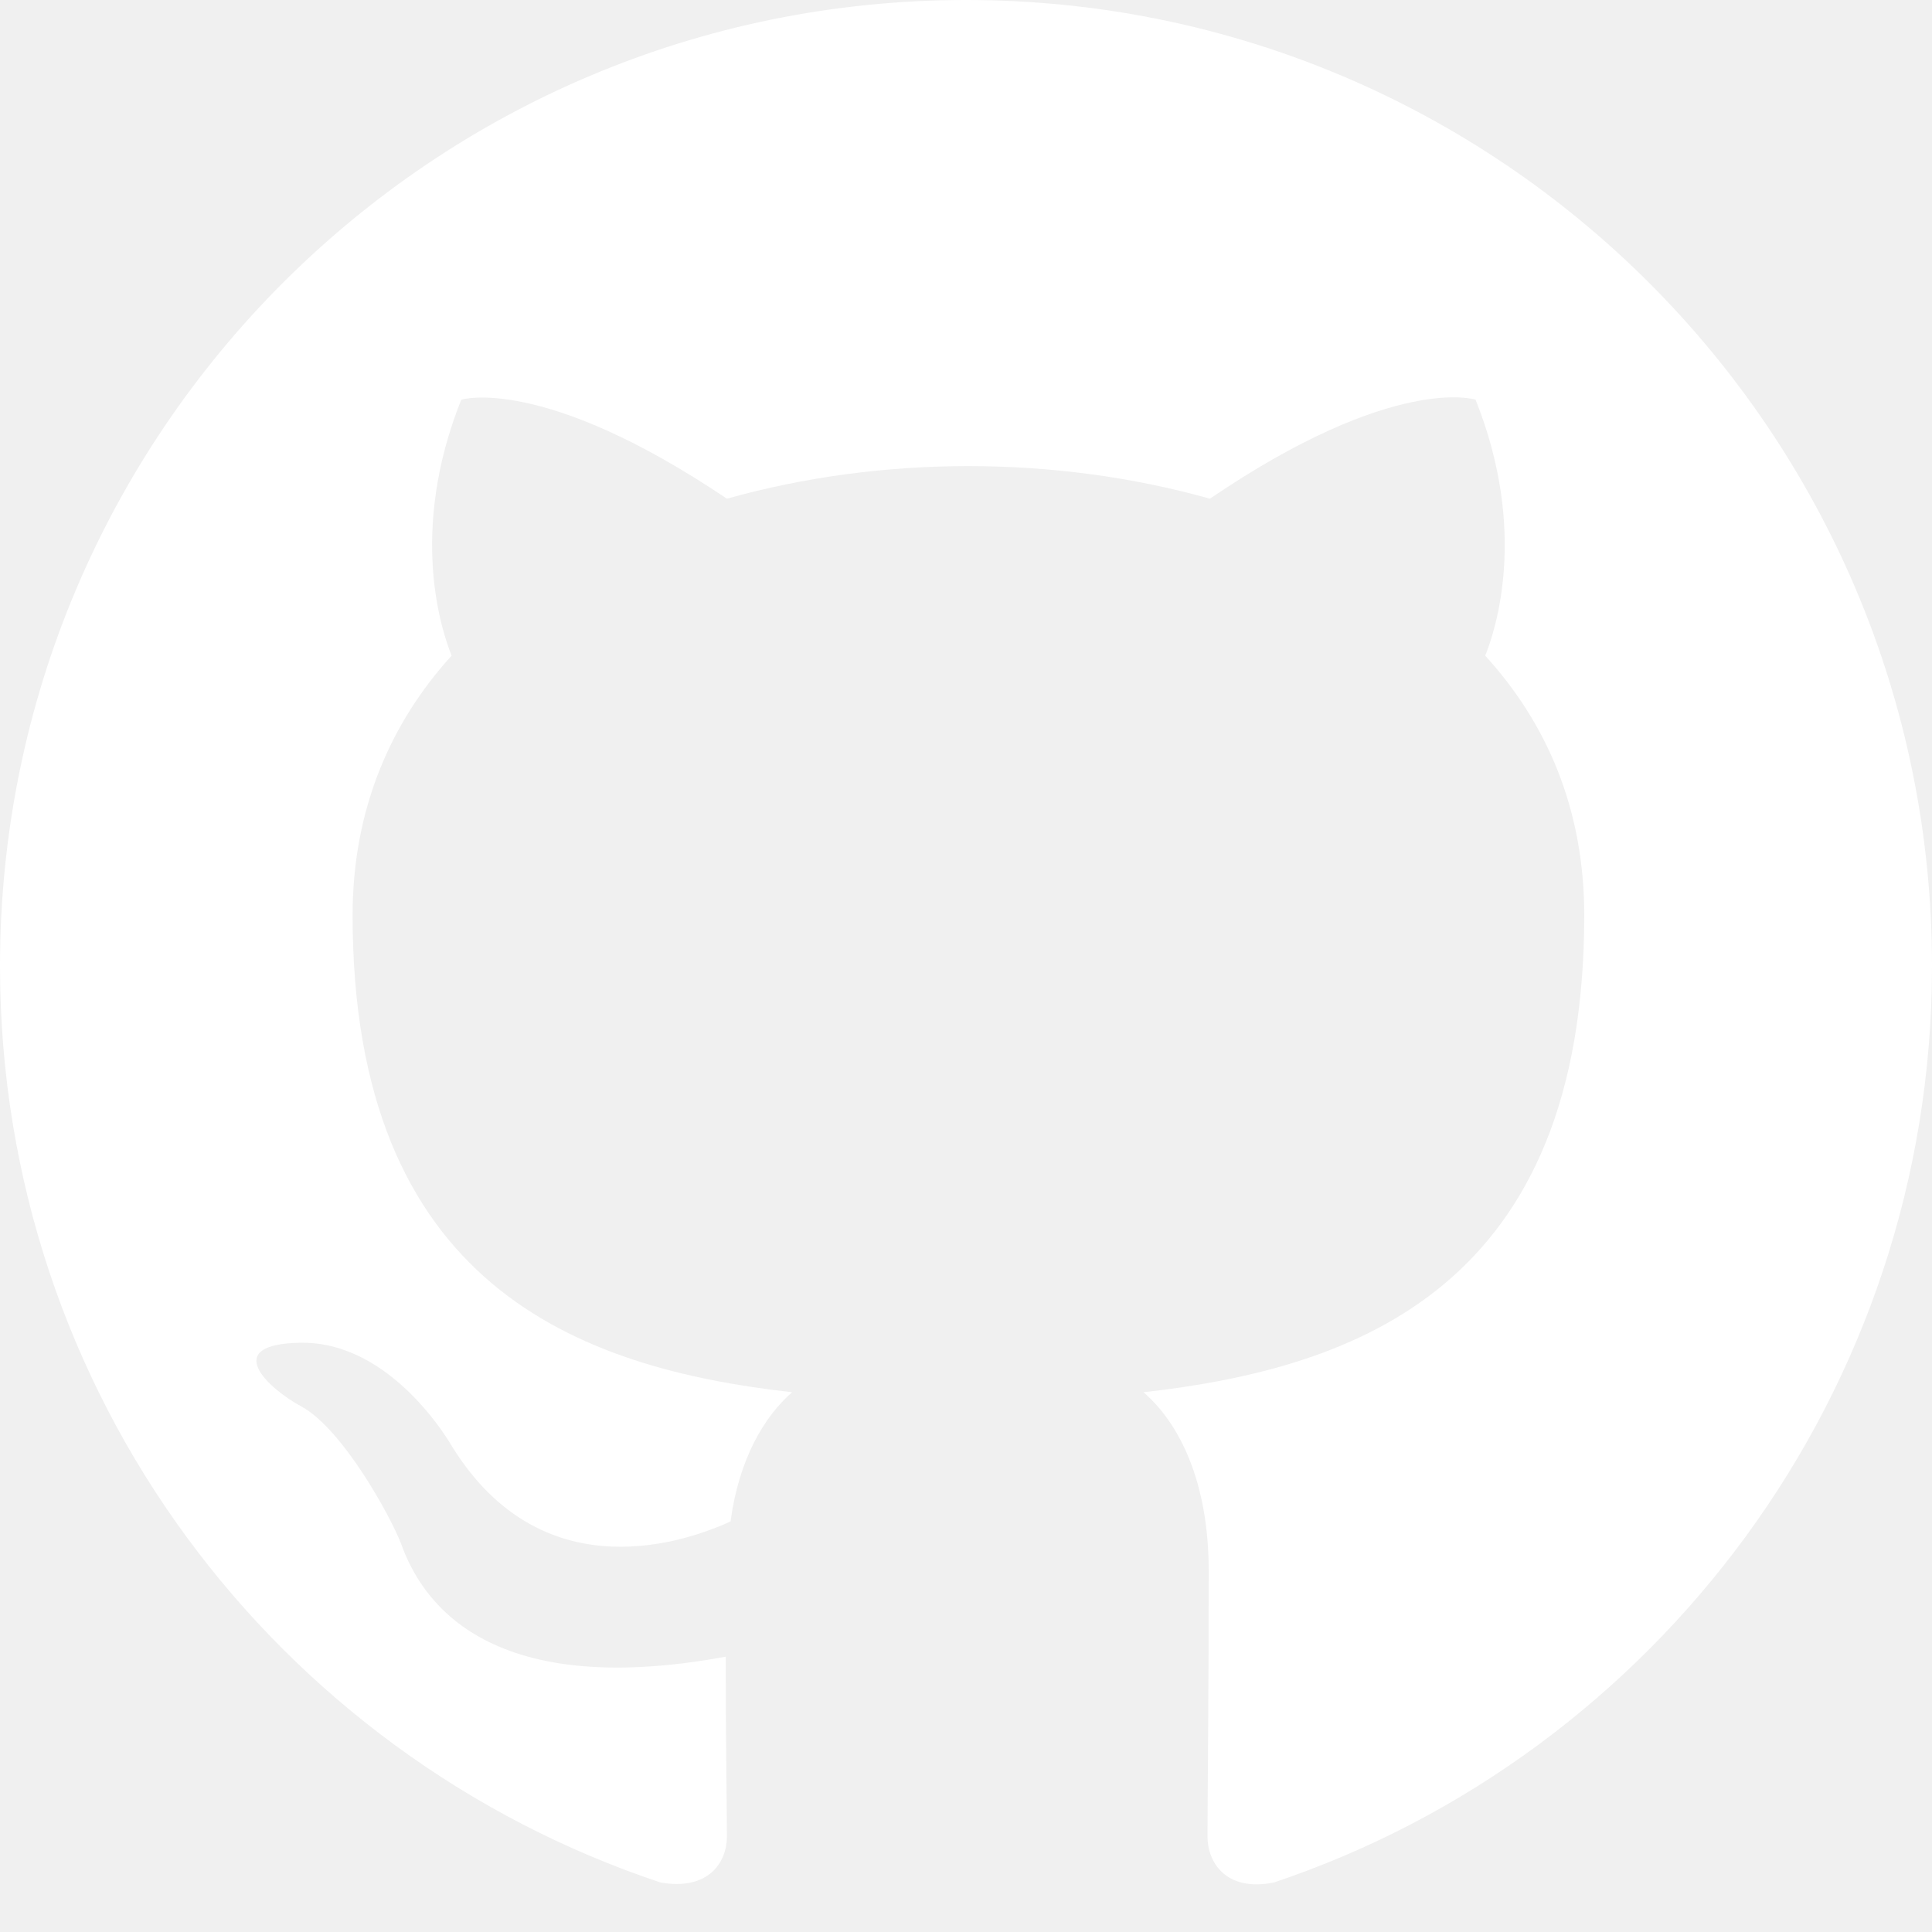
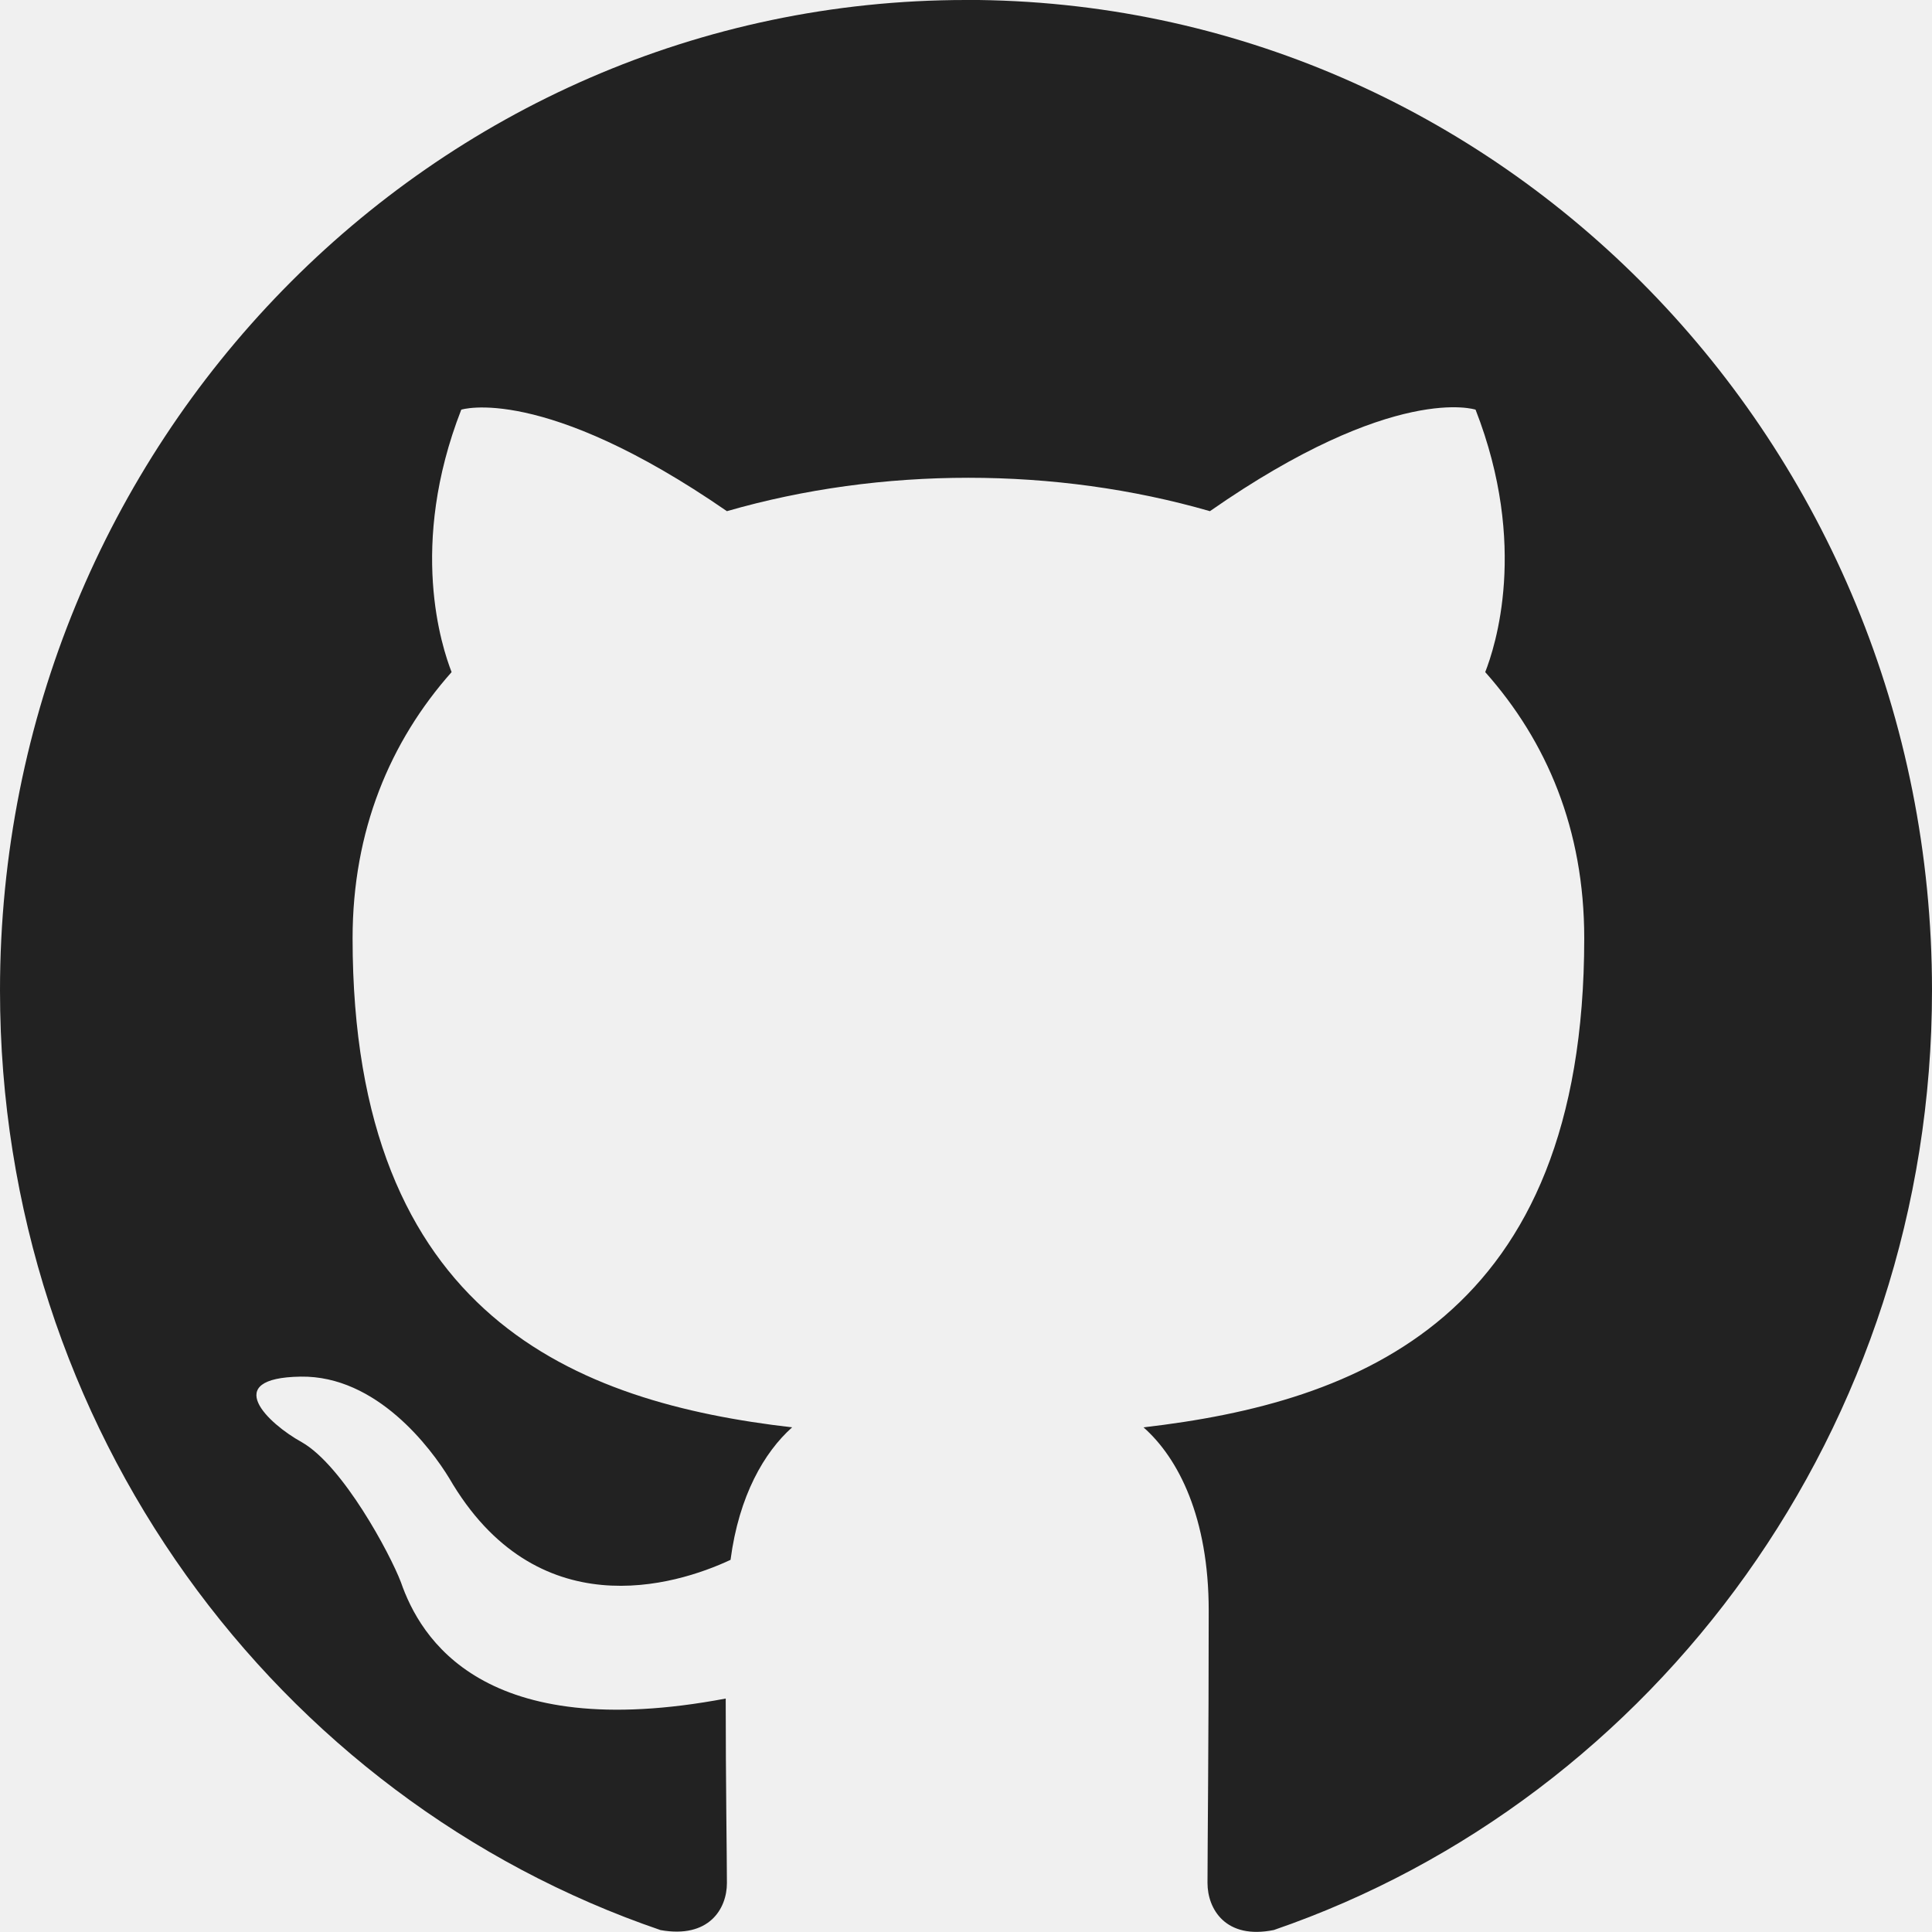
- <svg xmlns="http://www.w3.org/2000/svg" fill="none" height="1024" viewBox="0 0 1024 1024" width="1024">
-   <path clip-rule="evenodd" d="m8 0c-4.42 0-8 3.58-8 8 0 3.54 2.29 6.53 5.47 7.59.4.07.55-.17.55-.38 0-.19-.01-.82-.01-1.49-2.01.37-2.53-.49-2.69-.94-.09-.23-.48-.94-.82-1.13-.28-.15-.68-.52-.01-.53.63-.01 1.08.58 1.23.82.72 1.21 1.87.87 2.33.66.07-.52.28-.87.51-1.07-1.78-.2-3.64-.89-3.64-3.95 0-.87.31-1.59.82-2.15-.08-.2-.36-1.02.08-2.12 0 0 .67-.21 2.2.82.64-.18 1.32-.27 2-.27s1.36.09 2 .27c1.53-1.04 2.2-.82 2.2-.82.44 1.1.16 1.92.08 2.12.51.56.82 1.27.82 2.15 0 3.07-1.87 3.75-3.65 3.95.29.25.54.73.54 1.48 0 1.07-.01 1.93-.01 2.2 0 .21.15.46.55.38 3.16-1.06 5.45-4.06 5.45-7.59 0-4.42-3.58-8-8-8z" fill="#fff" fill-rule="evenodd" transform="scale(64)" />
+ <svg xmlns="http://www.w3.org/2000/svg" fill="none" height="24" viewBox="0 0 24 24" width="24">
+   <path clip-rule="evenodd" d="m12 0c-6.63 0-12 5.506-12 12.303 0 5.444 3.435 10.043 8.205 11.673.6.108.825-.262.825-.584 0-.292-.015-1.261-.015-2.292-3.015.569-3.795-.753-4.035-1.446-.135-.354-.72-1.446-1.23-1.738-.42-.231-1.02-.8-.015-.815.945-.015 1.62.892 1.845 1.261 1.08 1.861 2.805 1.338 3.495 1.015.105-.8.42-1.338.765-1.646-2.67-.308-5.46-1.369-5.46-6.075 0-1.338.465-2.445 1.23-3.307-.12-.308-.54-1.569.12-3.26 0 0 1.005-.323 3.3 1.261.96-.277 1.98-.415 3-.415s2.04.138 3 .415c2.295-1.599 3.3-1.261 3.3-1.261.66 1.692.24 2.953.12 3.26.765.861 1.23 1.953 1.23 3.307 0 4.721-2.805 5.767-5.475 6.075.435.384.81 1.123.81 2.276 0 1.646-.015 2.968-.015 3.384 0 .323.225.707.825.584 4.74-1.63 8.175-6.244 8.175-11.673 0-6.798-5.37-12.303-12-12.303z" fill="#222" fill-rule="evenodd" />
</svg>
